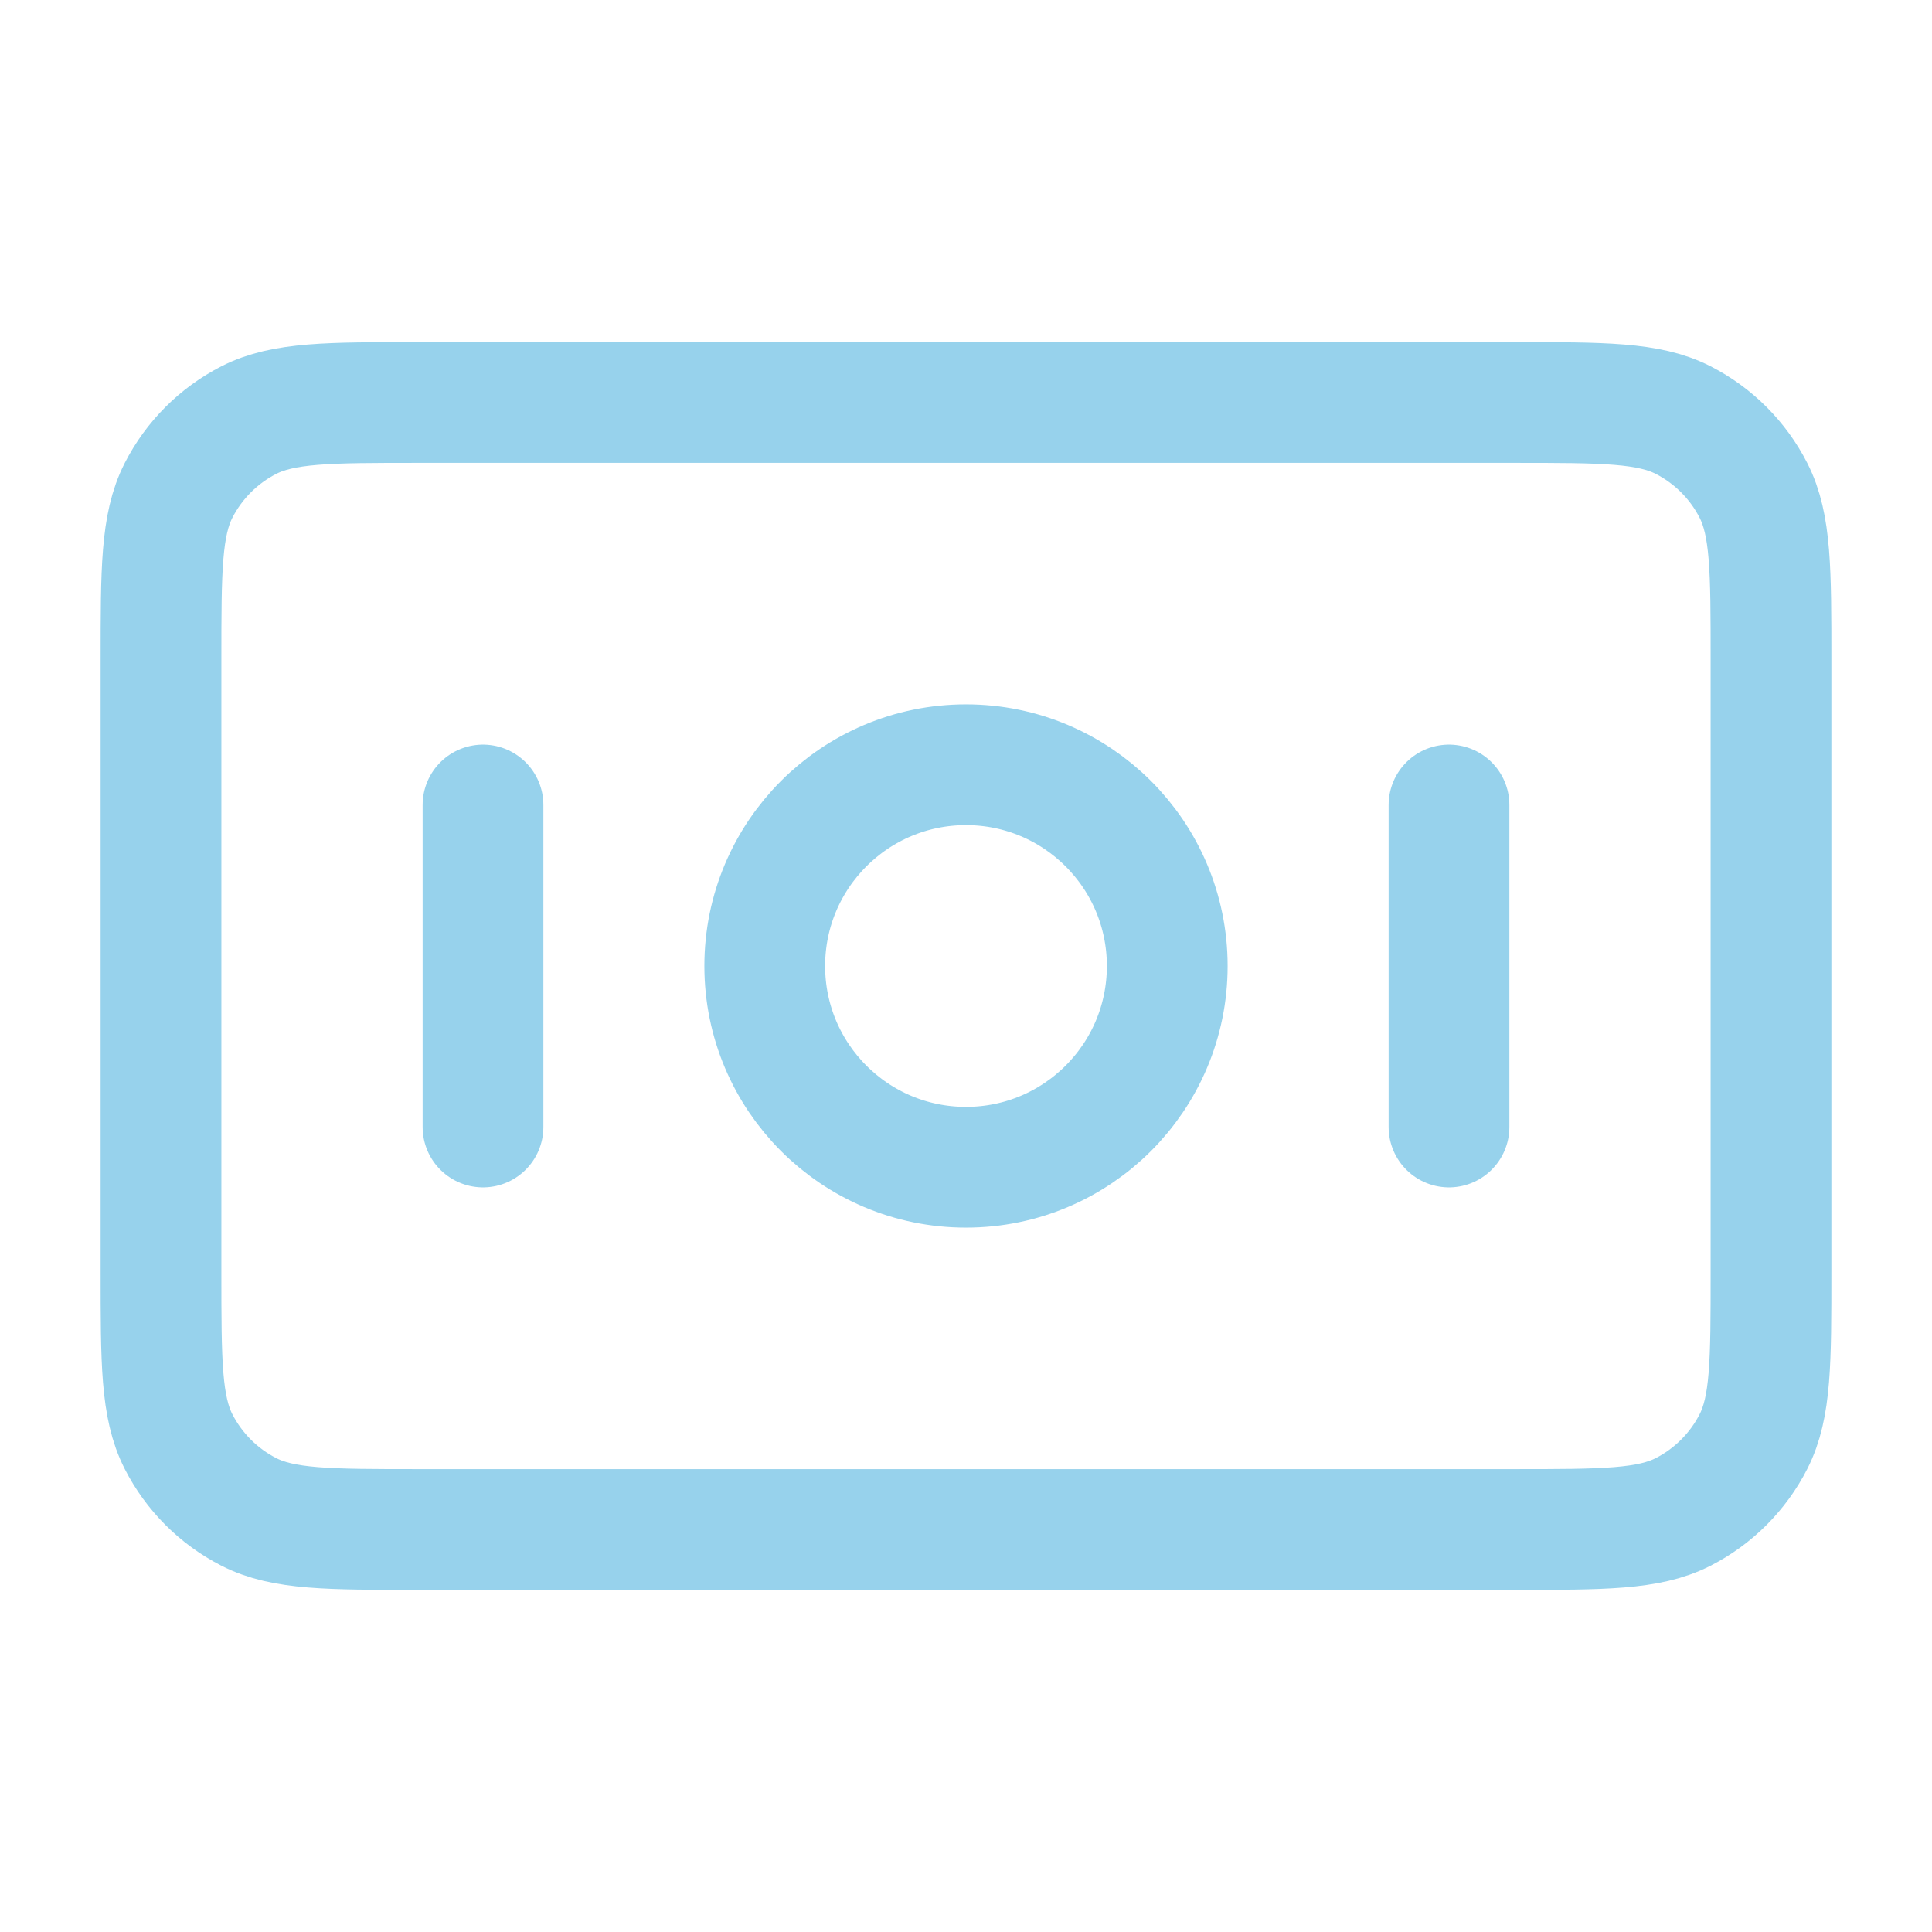
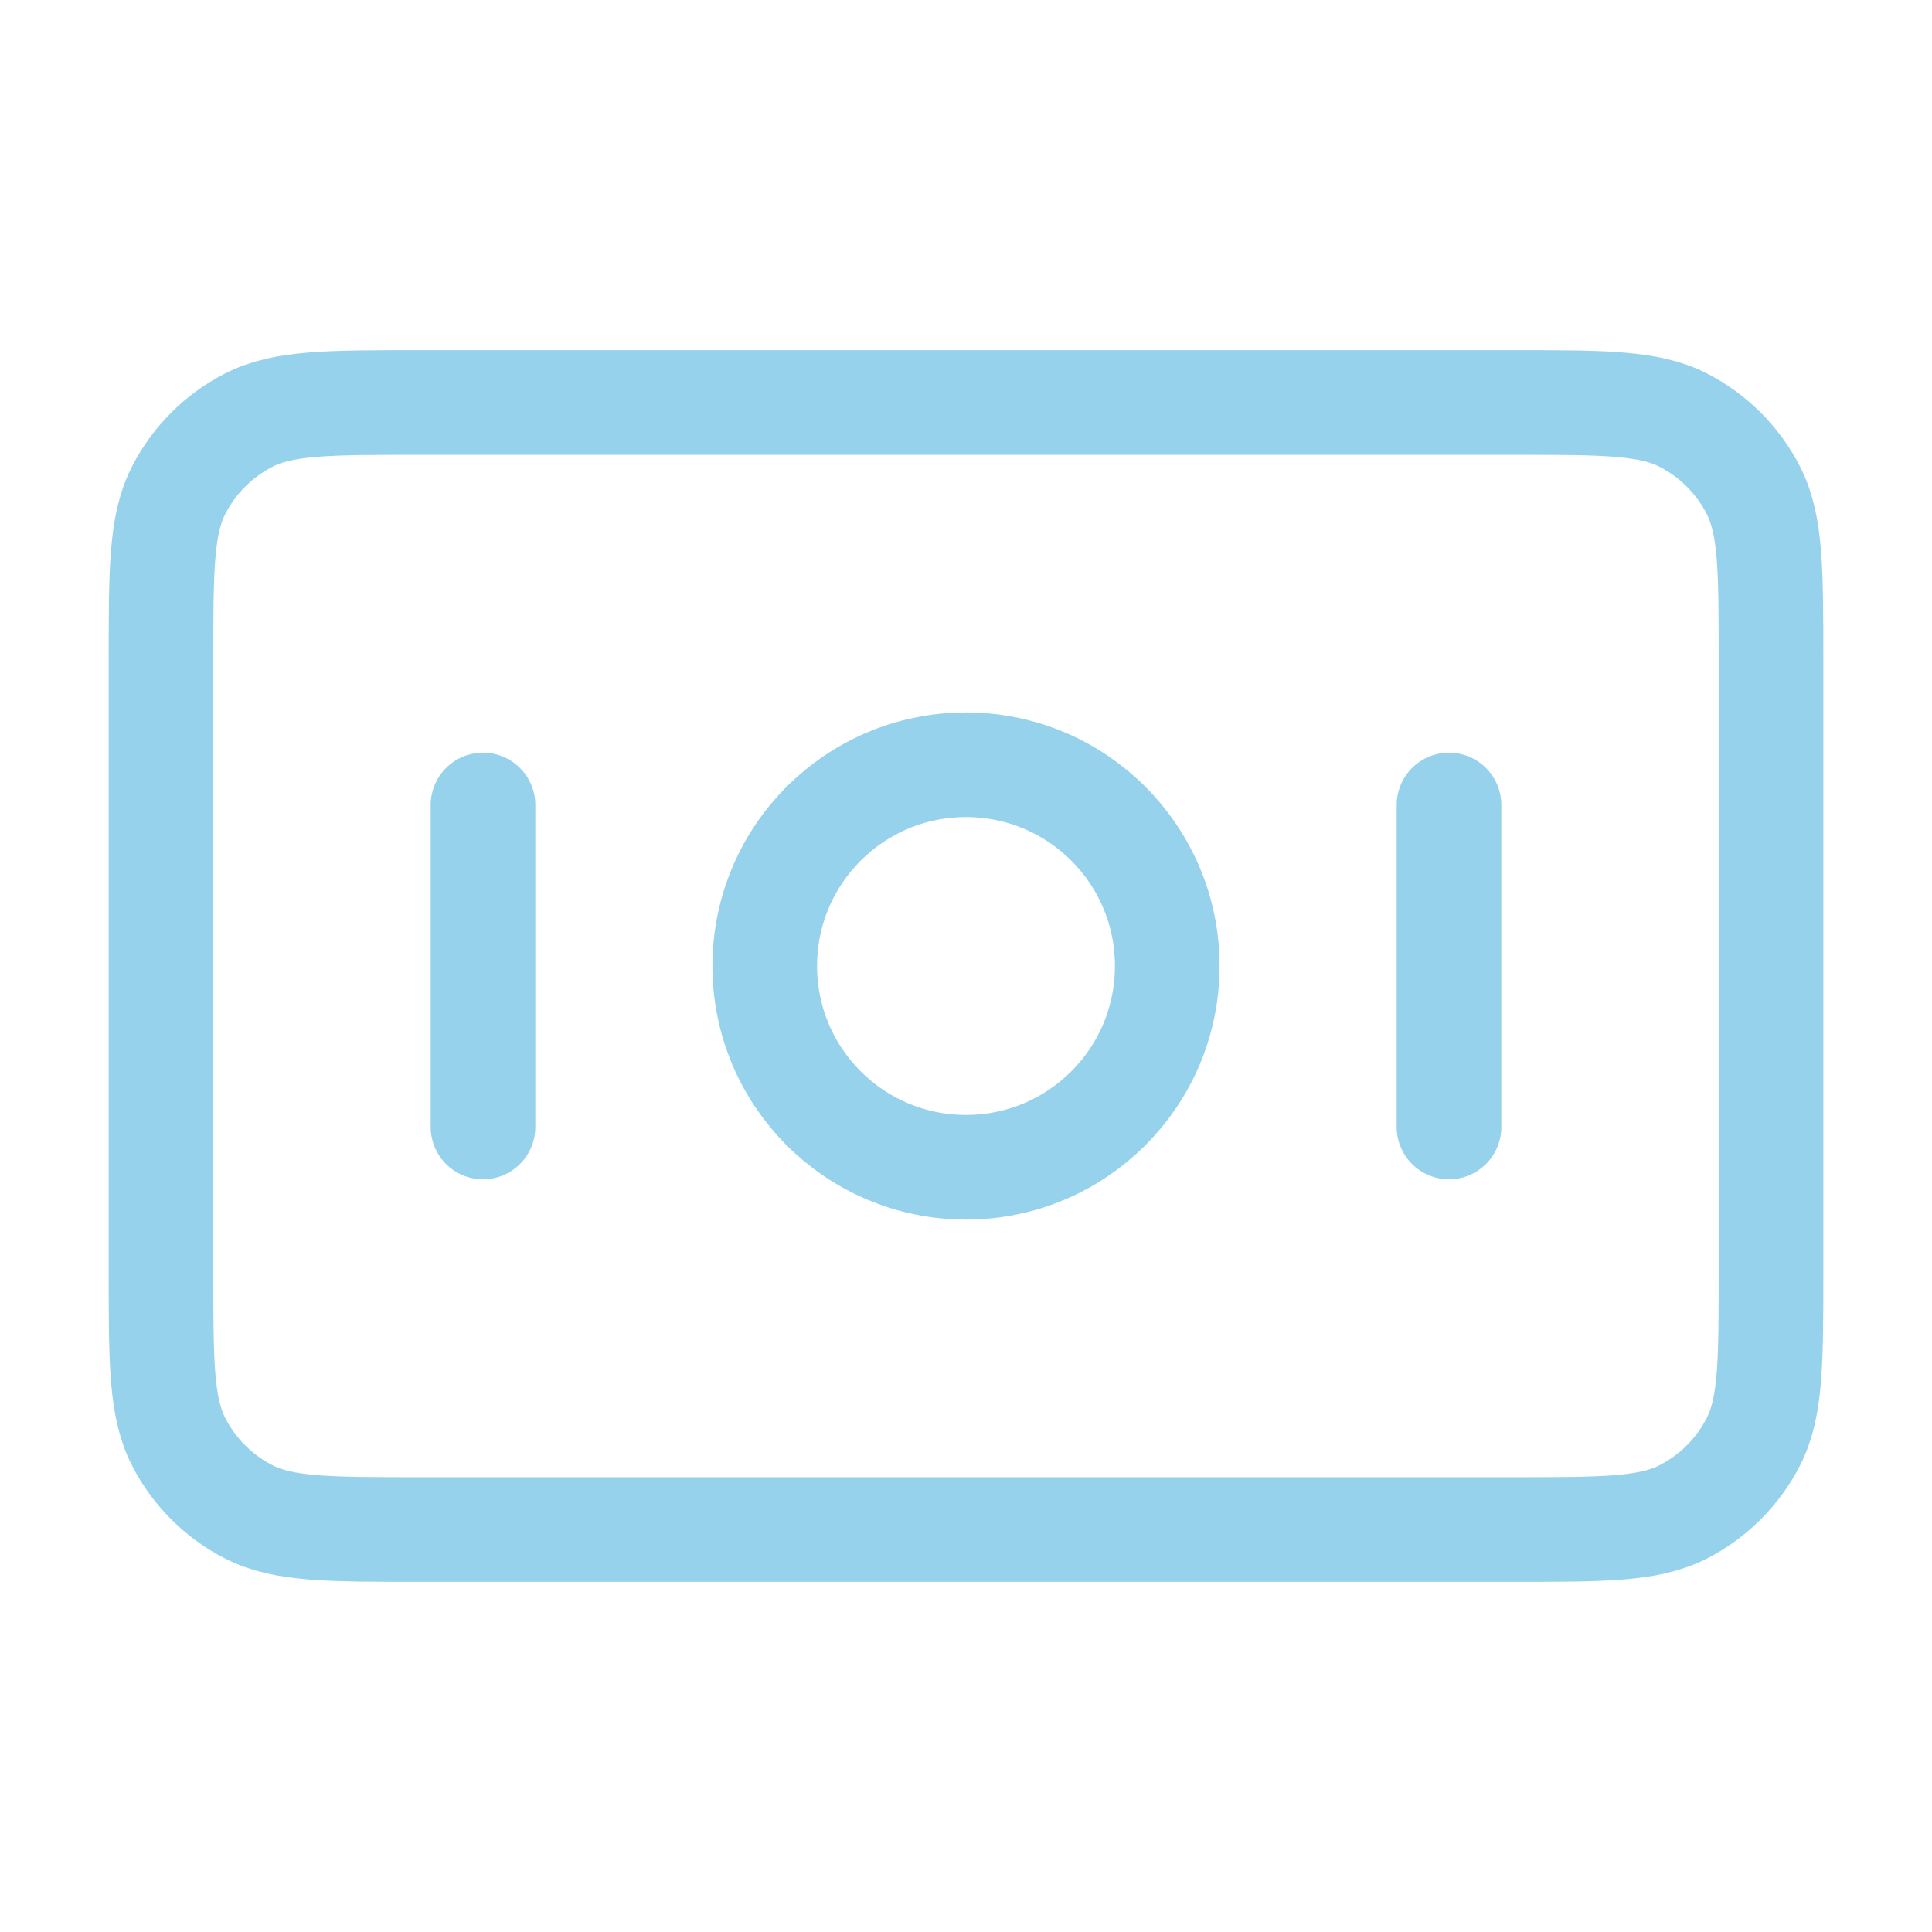
<svg xmlns="http://www.w3.org/2000/svg" width="24" height="24" viewBox="0 0 24 24" fill="none">
-   <path d="M6 10V14M18 10V14M2 8.2L2 15.8C2 16.92 2 17.48 2.218 17.908C2.41 18.284 2.716 18.59 3.092 18.782C3.52 19 4.08 19 5.2 19L18.8 19C19.92 19 20.48 19 20.908 18.782C21.284 18.59 21.59 18.284 21.782 17.908C22 17.48 22 16.92 22 15.8V8.2C22 7.08 22 6.52 21.782 6.092C21.59 5.716 21.284 5.41 20.908 5.218C20.48 5 19.92 5 18.8 5L5.2 5C4.08 5 3.52 5 3.092 5.218C2.716 5.41 2.41 5.716 2.218 6.092C2 6.52 2 7.08 2 8.2ZM14.5 12C14.5 13.381 13.381 14.5 12 14.5C10.619 14.5 9.5 13.381 9.5 12C9.5 10.619 10.619 9.5 12 9.5C13.381 9.5 14.5 10.619 14.5 12Z" stroke="#97D2EC" stroke-width="1.5" stroke-linecap="round" stroke-linejoin="round" />
+   <path d="M6 10V14M18 10V14M2 8.2L2 15.8C2 16.92 2 17.48 2.218 17.908C2.41 18.284 2.716 18.59 3.092 18.782C3.52 19 4.08 19 5.2 19L18.8 19C19.92 19 20.48 19 20.908 18.782C21.284 18.59 21.59 18.284 21.782 17.908C22 17.48 22 16.92 22 15.8V8.2C22 7.08 22 6.52 21.782 6.092C21.59 5.716 21.284 5.41 20.908 5.218C20.48 5 19.92 5 18.8 5L5.2 5C4.08 5 3.52 5 3.092 5.218C2.716 5.41 2.41 5.716 2.218 6.092C2 6.52 2 7.08 2 8.2ZM14.5 12C14.5 13.381 13.381 14.5 12 14.5C10.619 14.5 9.5 13.381 9.5 12C9.5 10.619 10.619 9.5 12 9.5C13.381 9.5 14.5 10.619 14.5 12Z" stroke="#97D2EC" stroke-width="1.3" stroke-linecap="round" stroke-linejoin="round" />
</svg>
